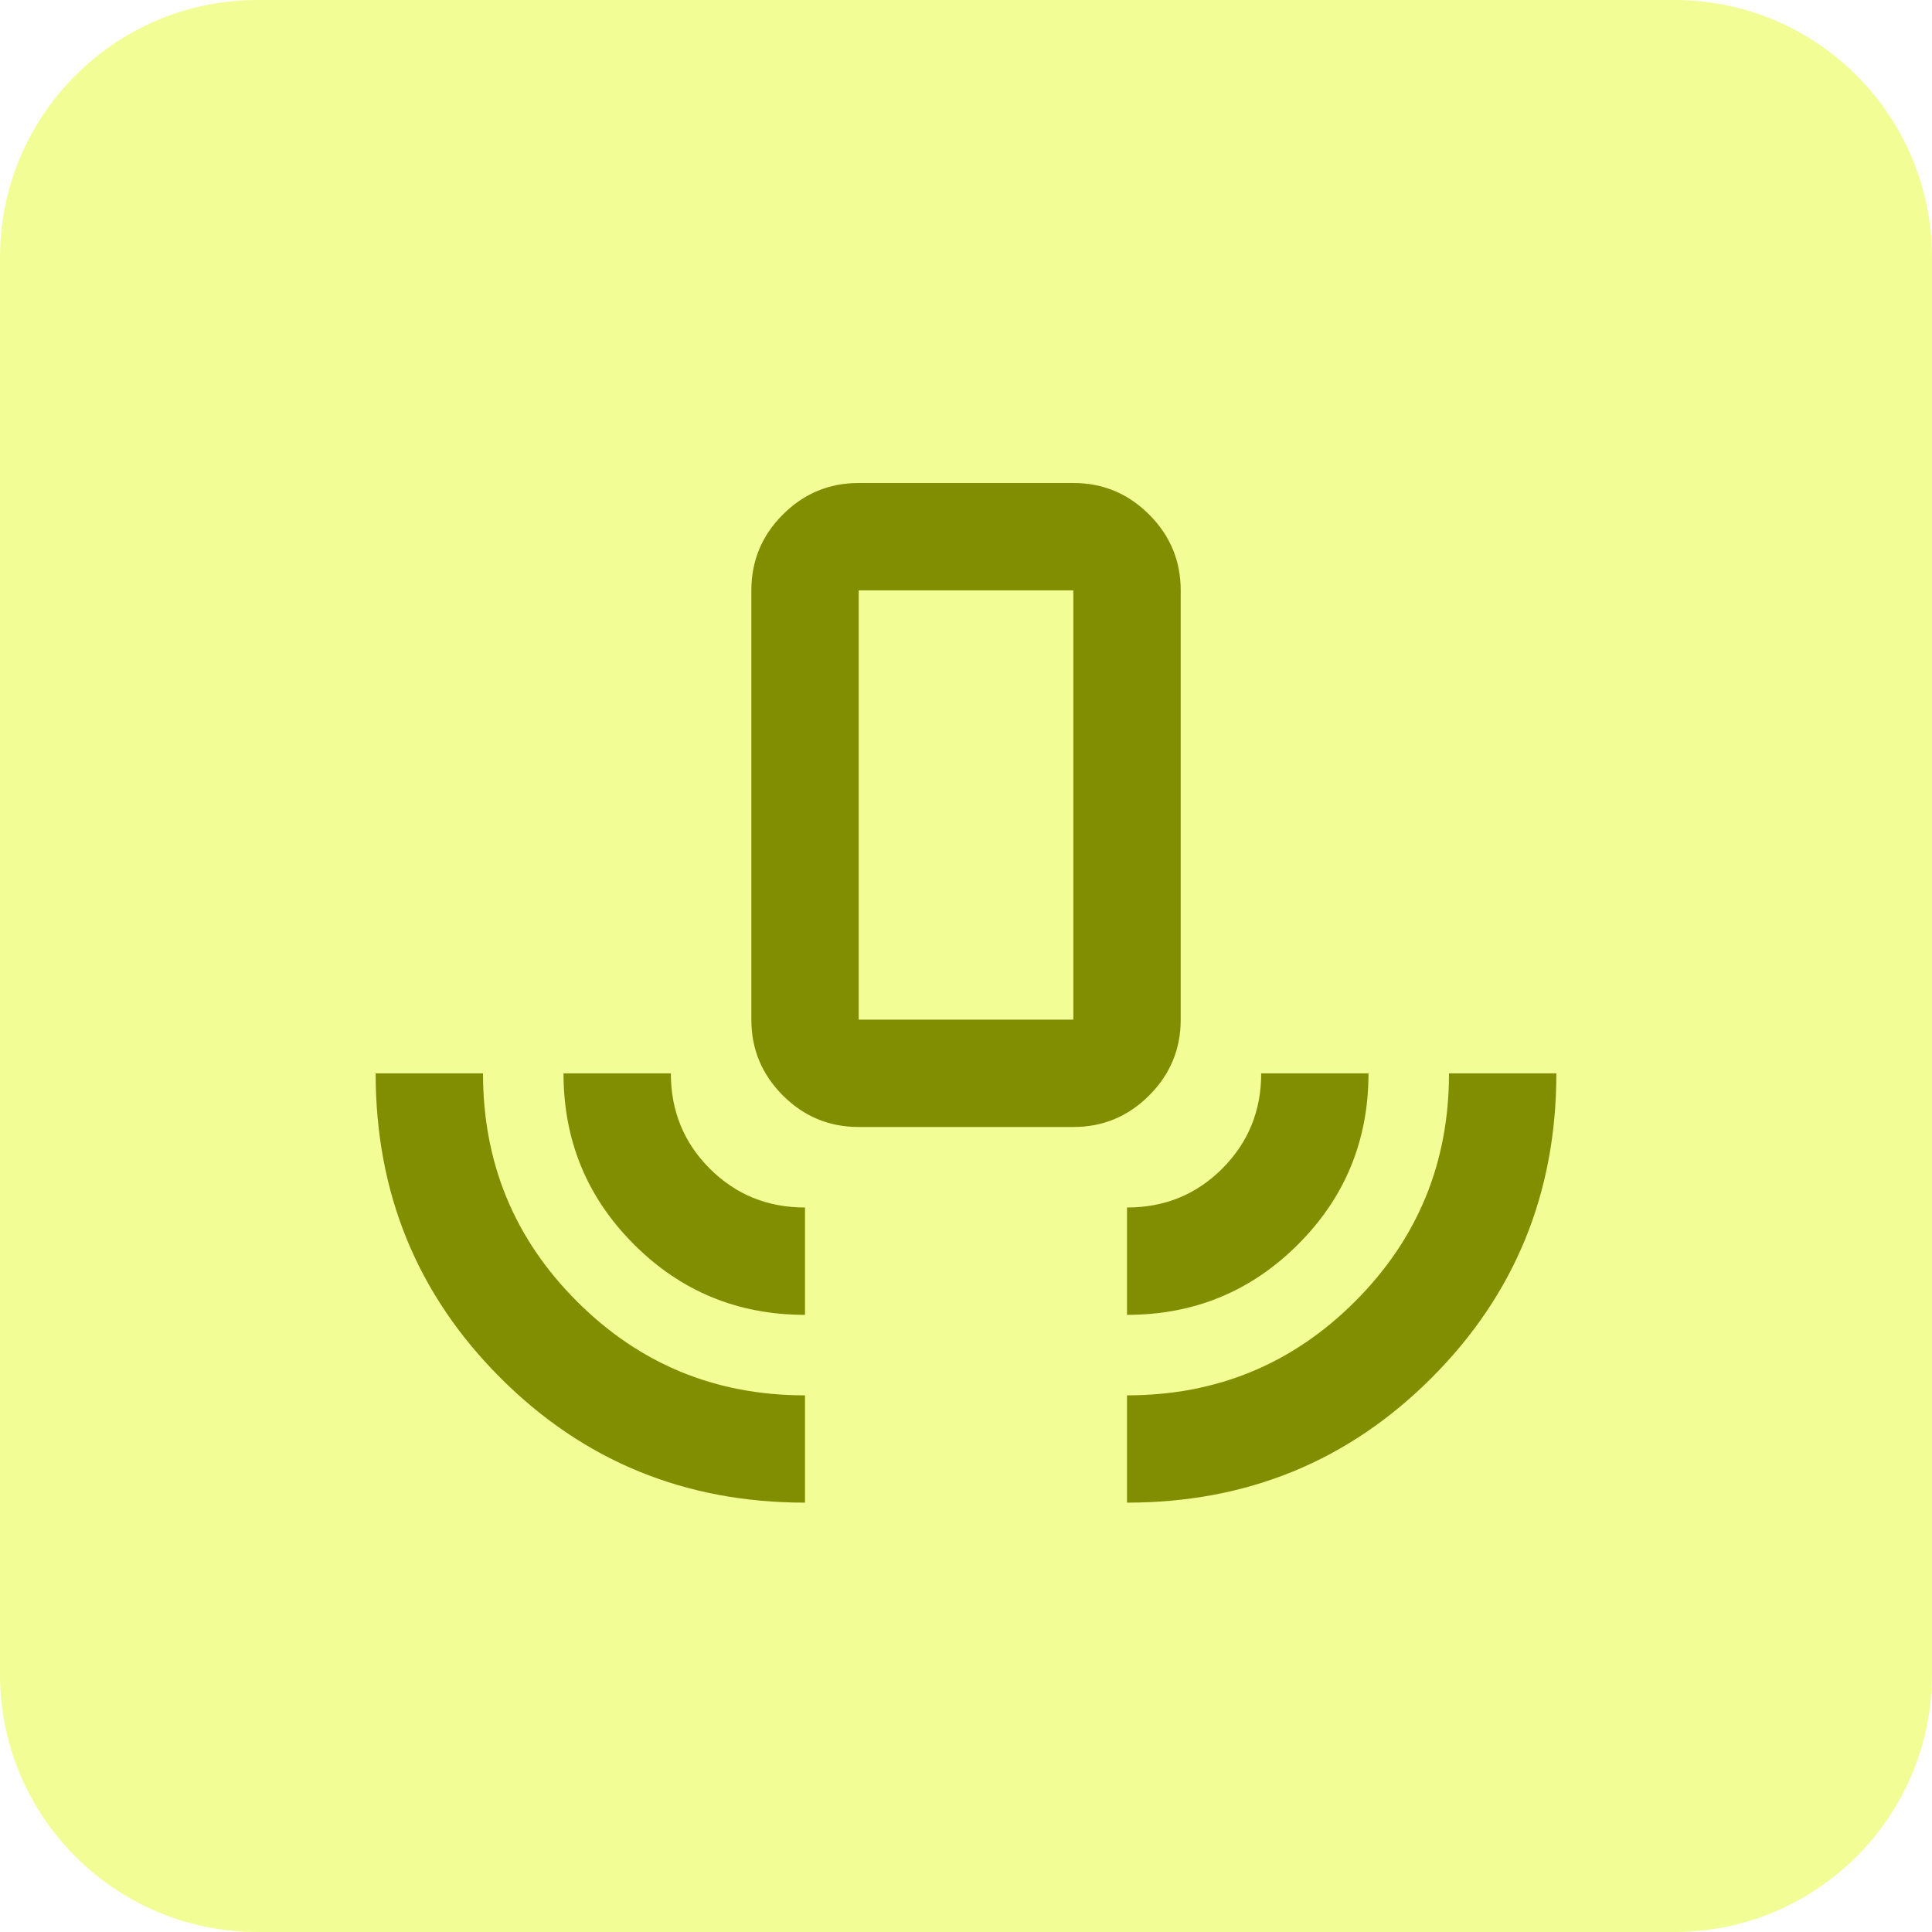
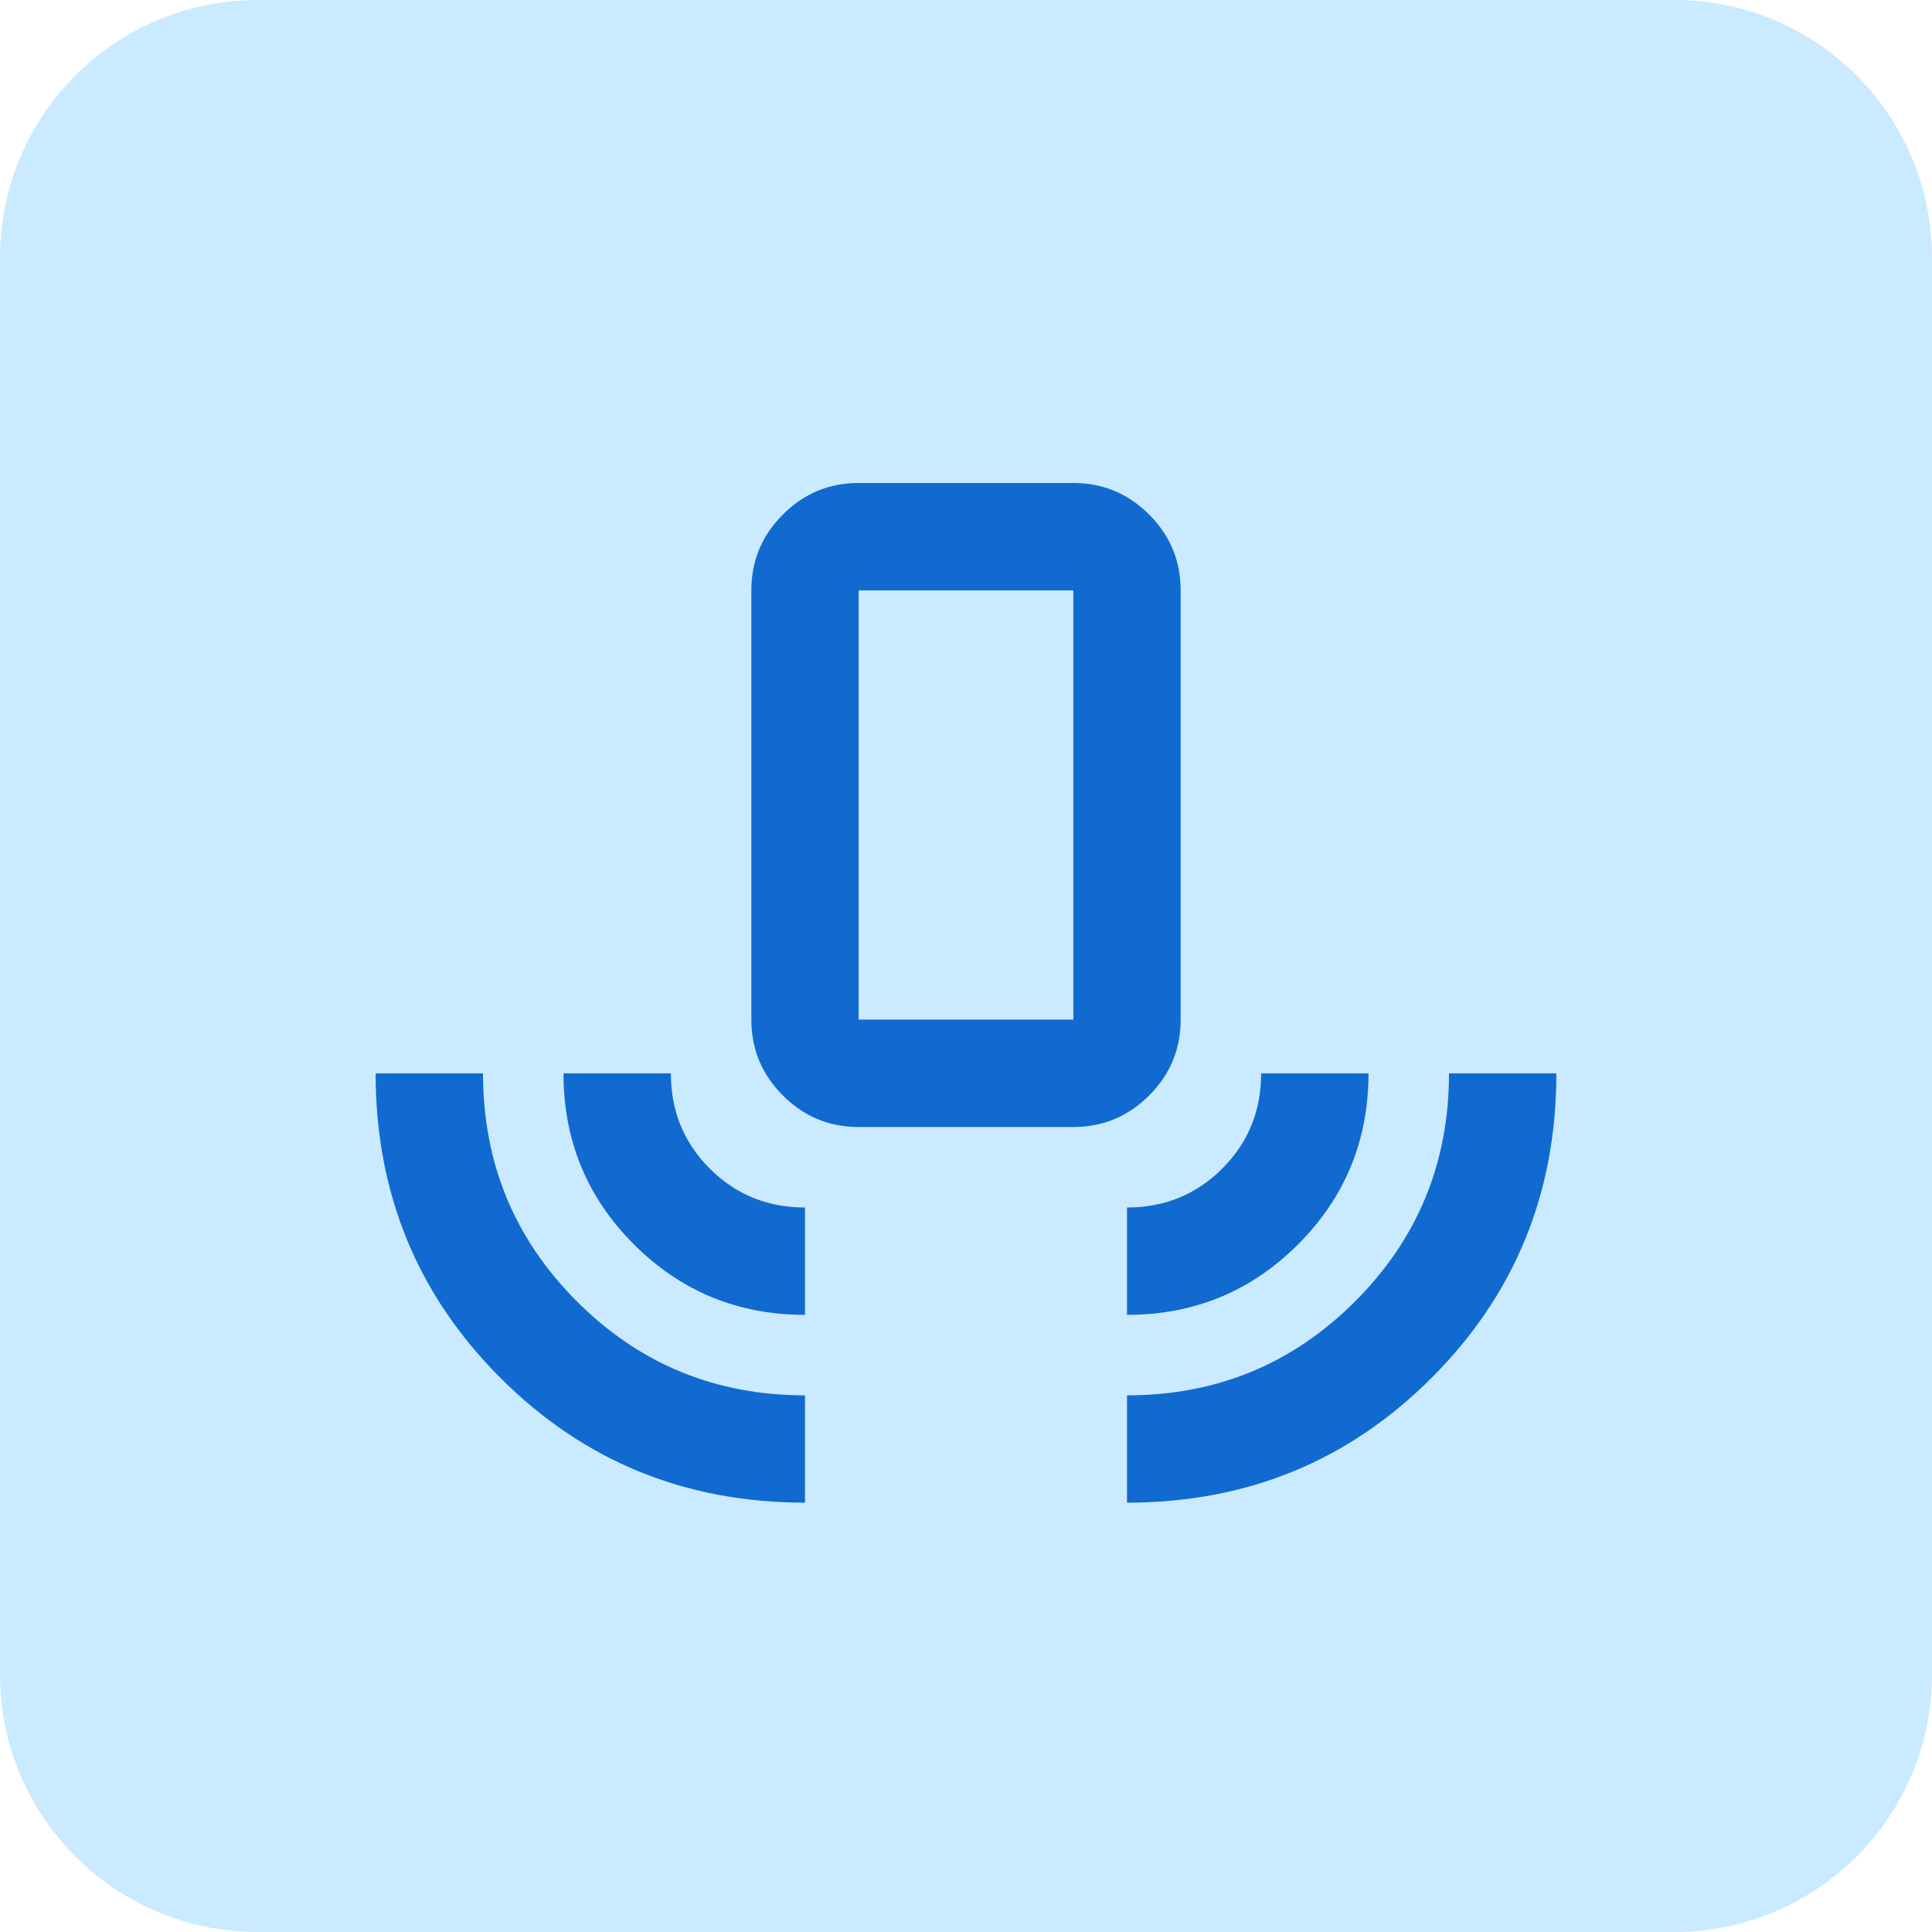
<svg xmlns="http://www.w3.org/2000/svg" width="30" height="30" viewBox="0 0 30 30" fill="none">
-   <rect width="30" height="30" rx="4" fill="#F3FD96" />
-   <mask id="mask0_3917_22444" style="mask-type:alpha" maskUnits="userSpaceOnUse" x="5" y="5" width="20" height="20">
+   <rect width="30" height="30" rx="4" fill="#C9EAFF" />
+   <mask id="mask0_1475_25357" style="mask-type:alpha" maskUnits="userSpaceOnUse" x="5" y="5" width="20" height="20">
    <rect x="5" y="5" width="20" height="20" fill="#D9D9D9" />
  </mask>
-   <g mask="url(#mask0_3917_22444)">
-     <path d="M12.5 23.333C10.639 23.333 9.063 22.688 7.771 21.396C6.479 20.104 5.833 18.528 5.833 16.667H7.5C7.5 18.056 7.986 19.236 8.959 20.208C9.931 21.181 11.111 21.667 12.5 21.667V23.333ZM12.5 20.417C11.459 20.417 10.573 20.052 9.844 19.323C9.115 18.594 8.75 17.708 8.75 16.667H10.417C10.417 17.25 10.618 17.743 11.021 18.146C11.424 18.549 11.917 18.75 12.5 18.75V20.417ZM13.334 17.5C12.875 17.5 12.483 17.337 12.156 17.01C11.83 16.684 11.667 16.292 11.667 15.833V9.167C11.667 8.708 11.83 8.316 12.156 7.99C12.483 7.663 12.875 7.5 13.334 7.5H16.667C17.125 7.5 17.517 7.663 17.844 7.99C18.17 8.316 18.334 8.708 18.334 9.167V15.833C18.334 16.292 18.17 16.684 17.844 17.01C17.517 17.337 17.125 17.5 16.667 17.5H13.334ZM13.334 15.833H16.667V9.167H13.334V15.833ZM17.5 20.417V18.75C18.084 18.75 18.577 18.549 18.979 18.146C19.382 17.743 19.584 17.25 19.584 16.667H21.25C21.25 17.708 20.886 18.594 20.156 19.323C19.427 20.052 18.542 20.417 17.5 20.417ZM17.5 23.333V21.667C18.889 21.667 20.07 21.181 21.042 20.208C22.014 19.236 22.5 18.056 22.5 16.667H24.167C24.167 18.528 23.521 20.104 22.229 21.396C20.938 22.688 19.361 23.333 17.5 23.333Z" fill="#818E02" />
+   <g mask="url(#mask0_1475_25357)">
+     <path d="M12.5 23.333C10.639 23.333 9.062 22.688 7.771 21.396C6.479 20.104 5.833 18.528 5.833 16.667H7.5C7.5 18.056 7.986 19.236 8.958 20.208C9.93 21.181 11.111 21.667 12.5 21.667V23.333ZM12.5 20.417C11.458 20.417 10.573 20.052 9.844 19.323C9.114 18.594 8.75 17.708 8.75 16.667H10.417C10.417 17.25 10.618 17.743 11.021 18.146C11.424 18.549 11.917 18.75 12.5 18.75V20.417ZM13.333 17.5C12.875 17.5 12.483 17.337 12.156 17.01C11.83 16.684 11.667 16.292 11.667 15.833V9.167C11.667 8.708 11.83 8.316 12.156 7.99C12.483 7.663 12.875 7.5 13.333 7.5H16.667C17.125 7.5 17.517 7.663 17.844 7.99C18.17 8.316 18.333 8.708 18.333 9.167V15.833C18.333 16.292 18.17 16.684 17.844 17.01C17.517 17.337 17.125 17.5 16.667 17.5H13.333ZM13.333 15.833H16.667V9.167H13.333V15.833ZM17.5 20.417V18.75C18.083 18.75 18.576 18.549 18.979 18.146C19.382 17.743 19.583 17.25 19.583 16.667H21.25C21.25 17.708 20.885 18.594 20.156 19.323C19.427 20.052 18.542 20.417 17.5 20.417ZM17.5 23.333V21.667C18.889 21.667 20.069 21.181 21.042 20.208C22.014 19.236 22.5 18.056 22.5 16.667H24.167C24.167 18.528 23.521 20.104 22.229 21.396C20.937 22.688 19.361 23.333 17.5 23.333Z" fill="#106ACF" />
  </g>
</svg>
